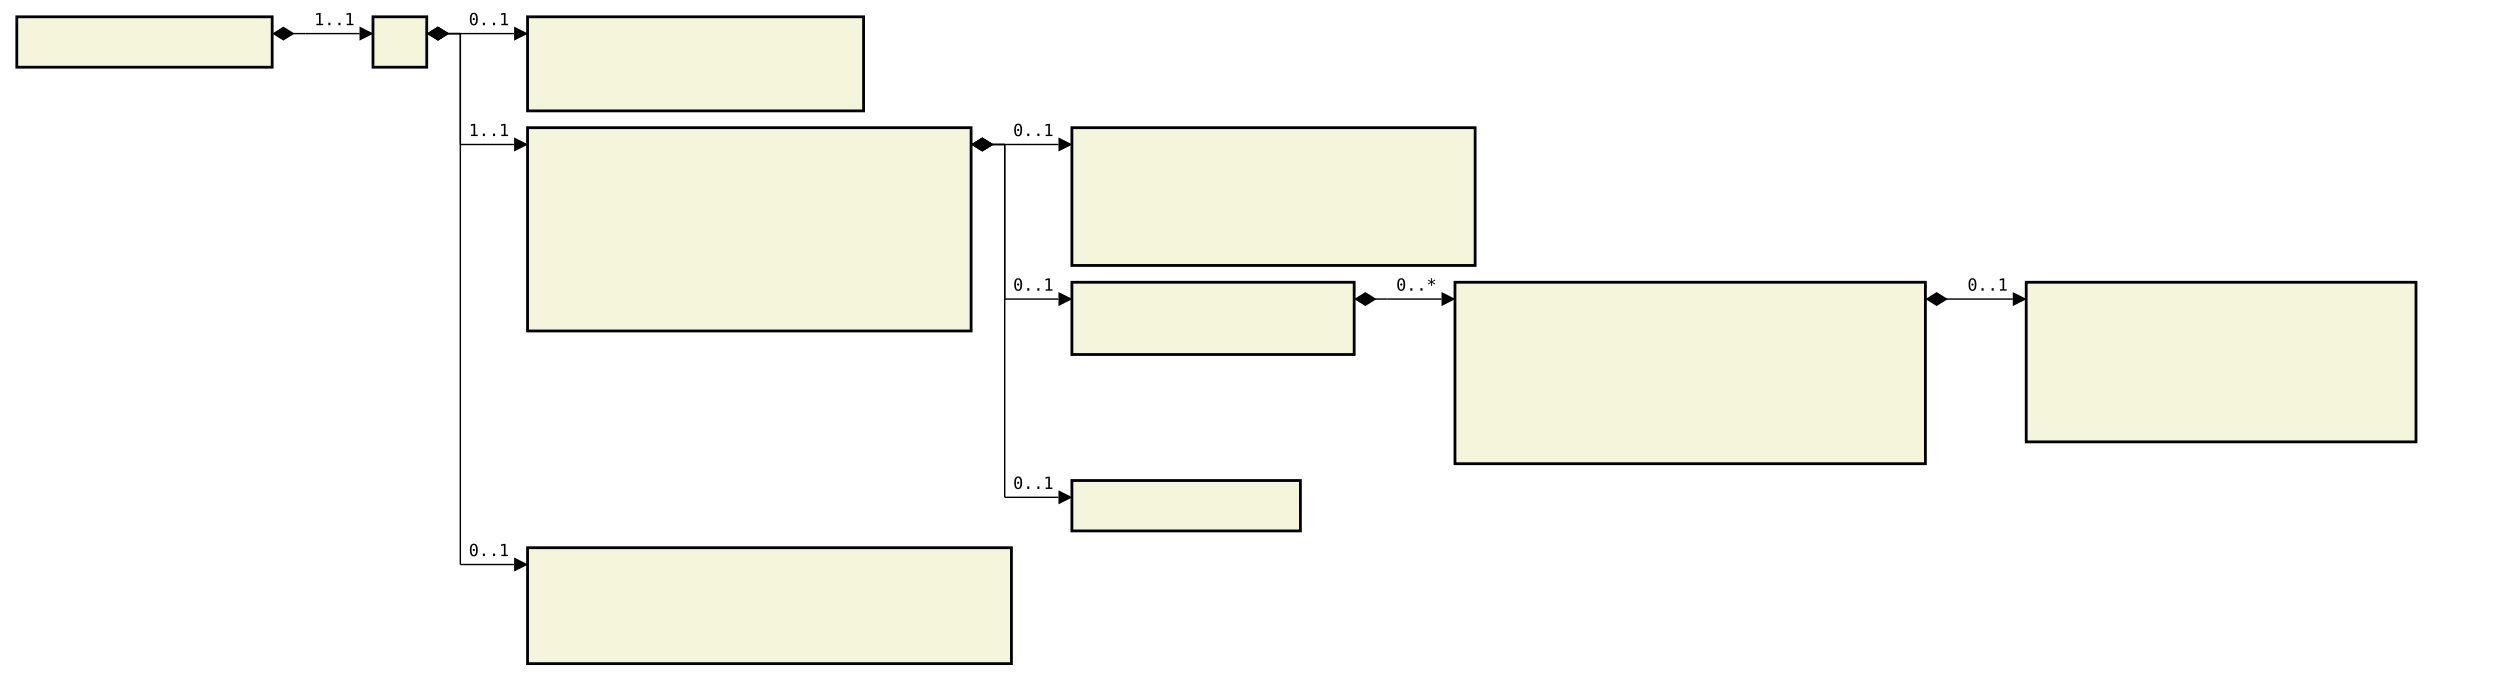
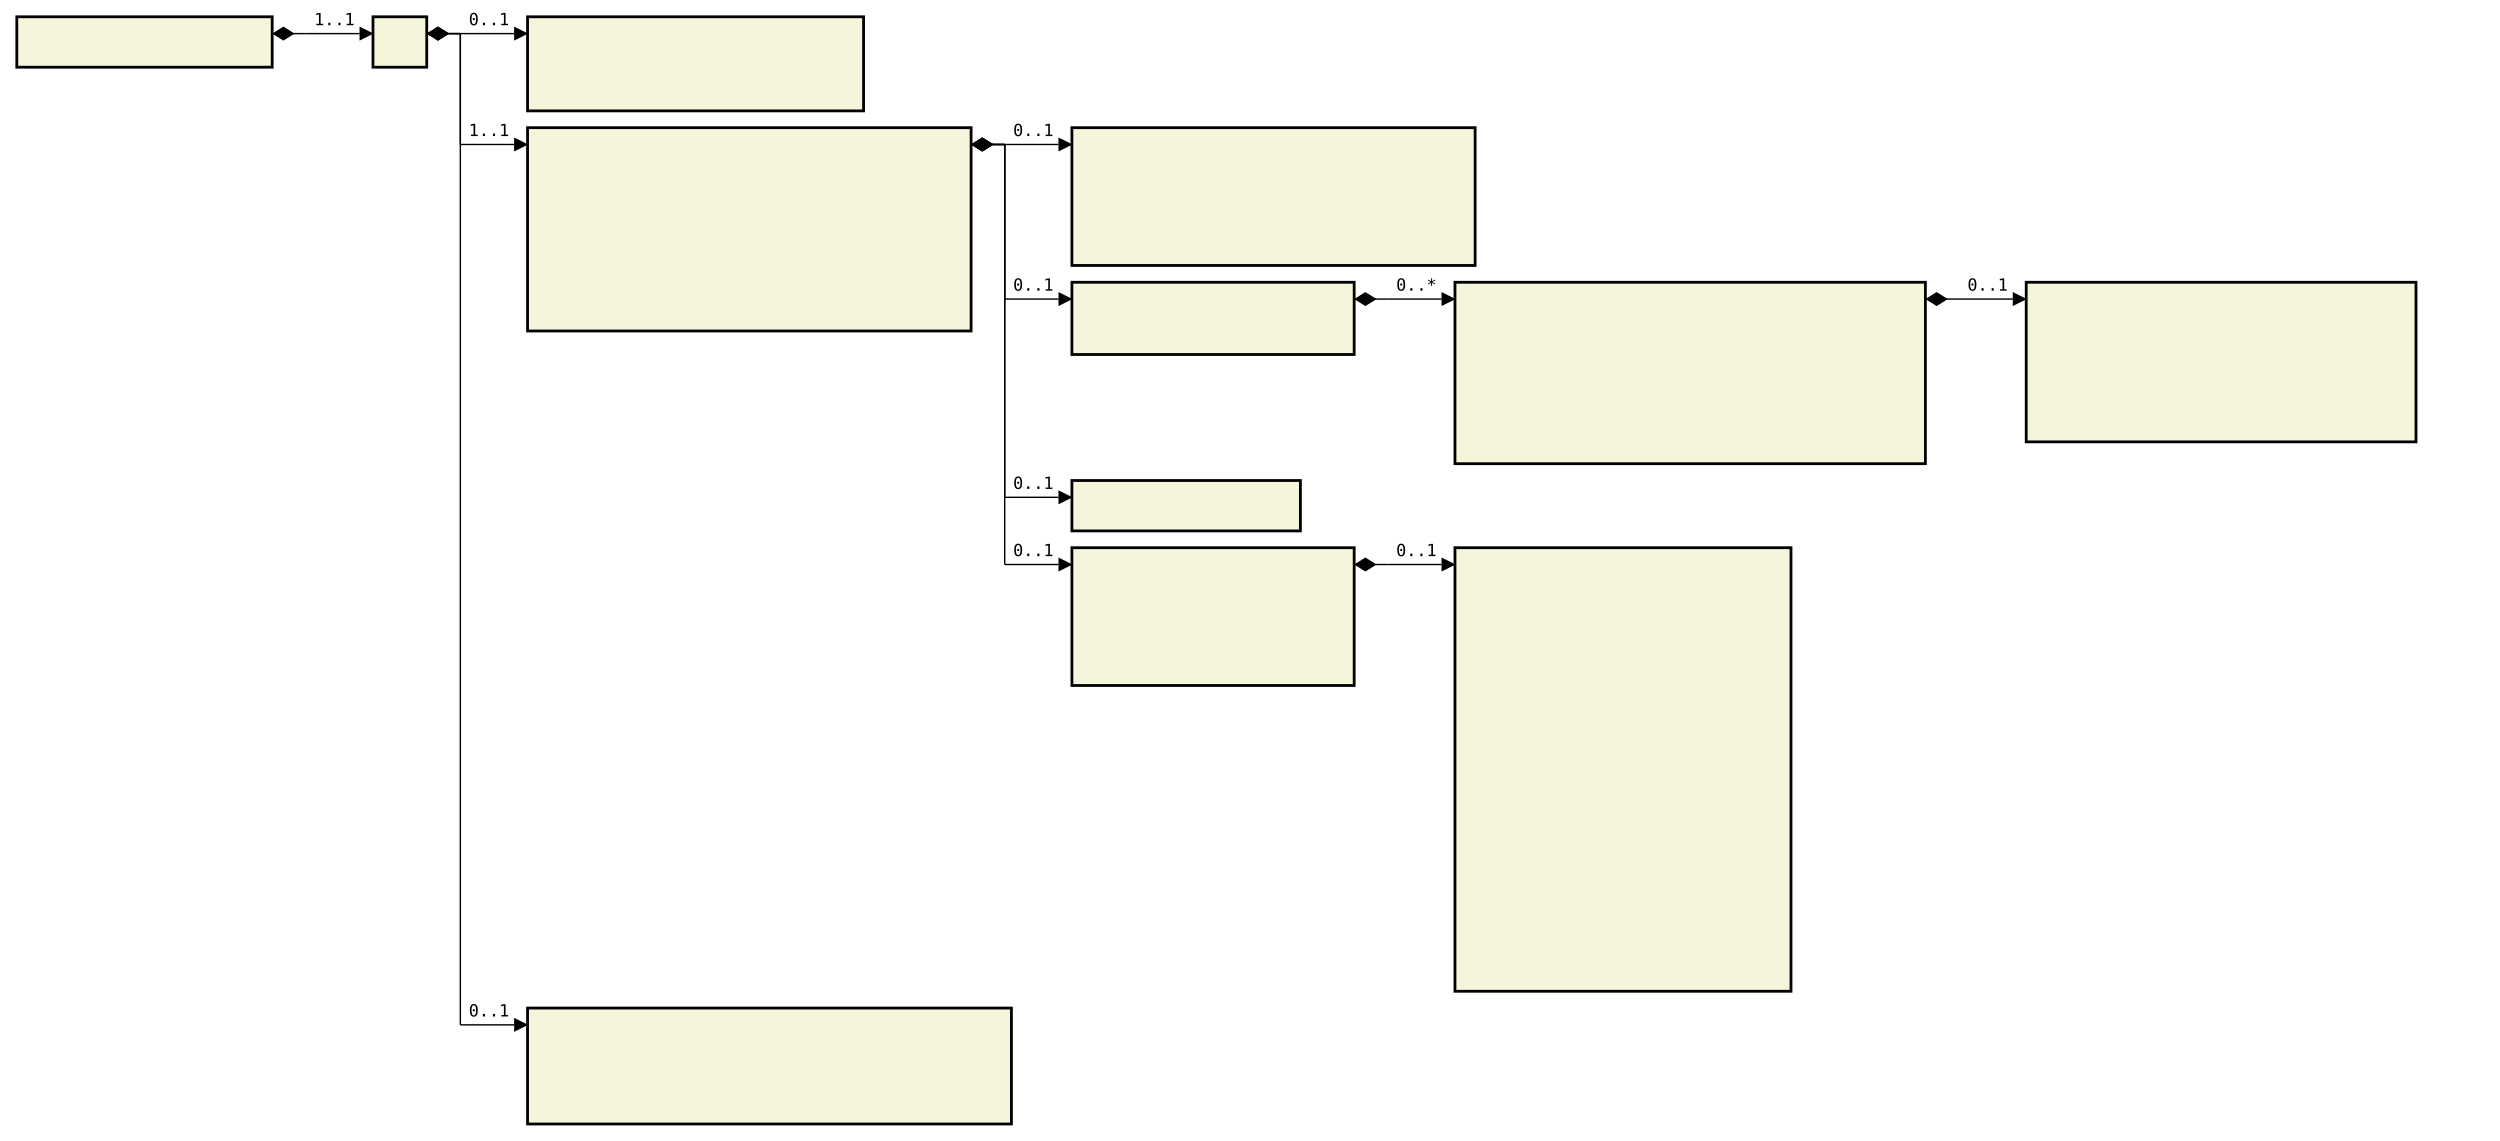
- <svg xmlns="http://www.w3.org/2000/svg" font-family="monospace" width="148.8em" height="40.5em" style="background-color:white">
+ <svg xmlns="http://www.w3.org/2000/svg" font-family="monospace" width="148.8em" height="67.9em" style="background-color:white">
  <defs>
    <marker id="Triangle" viewBox="0 0 10 10" refX="0" refY="5" markerUnits="strokeWidth" markerWidth="15" markerHeight="10" orient="auto">
      <path d="M 0 0 L 10 5 L 0 10 z" />
    </marker>
    <marker id="Diamond" viewBox="0 0 16 10" refX="0" refY="5" markerUnits="strokeWidth" markerWidth="20" markerHeight="10" orient="auto">
      <path d="M 0 5 L 8 10 L 16 5 L 8 0 z" />
    </marker>
  </defs>
  <rect x="1em" y="1em" width="15.2em" height="3em" fill="beige" stroke="black" stroke-width="2" />
  <text style="font-weight:bold" text-anchor="middle" x="8.6em" y="2.3em" fill="black">
</text>
  <rect x="22.2em" y="1em" width="3.2em" height="3em" fill="beige" stroke="black" stroke-width="2" />
  <text style="font-weight:bold" text-anchor="middle" x="23.8em" y="2.3em" fill="black">
</text>
  <rect x="31.4em" y="1em" width="20em" height="5.6em" fill="beige" stroke="black" stroke-width="2" />
  <text style="font-weight:bold" text-anchor="middle" x="41.4em" y="2.3em" fill="black">
</text>
  <text x="32.4em" y="4.3em" fill="darkslateblue">
</text>
  <text x="32.4em" y="5.6em" fill="darkslateblue">
</text>
  <rect x="31.4em" y="7.6em" width="26.4em" height="12.1em" fill="beige" stroke="black" stroke-width="2" />
  <text style="font-weight:bold" text-anchor="middle" x="44.6em" y="8.9em" fill="black">
</text>
  <text x="32.4em" y="10.9em" fill="darkslateblue">
</text>
  <text x="32.4em" y="12.2em" fill="darkslateblue">
</text>
  <text x="32.4em" y="13.5em" fill="darkslateblue">
</text>
  <text x="32.4em" y="14.8em" fill="darkslateblue">
</text>
  <text x="32.4em" y="16.1em" fill="darkslateblue">
</text>
  <text x="32.4em" y="17.4em" fill="darkslateblue">
</text>
  <text x="32.4em" y="18.7em" fill="darkslateblue">
</text>
  <rect x="63.8em" y="7.6em" width="24em" height="8.2em" fill="beige" stroke="black" stroke-width="2" />
  <text style="font-weight:bold" text-anchor="middle" x="75.8em" y="8.9em" fill="black">
</text>
  <text x="64.8em" y="10.9em" fill="darkslateblue">
</text>
  <text x="64.8em" y="12.2em" fill="darkslateblue">
</text>
  <text x="64.8em" y="13.5em" fill="darkslateblue">
</text>
  <text x="64.8em" y="14.8em" fill="darkslateblue">
</text>
  <rect x="63.8em" y="16.8em" width="16.8em" height="4.3em" fill="beige" stroke="black" stroke-width="2" />
  <text style="font-weight:bold" text-anchor="middle" x="72.2em" y="18.1em" fill="black">
</text>
  <text x="64.8em" y="20.1em" fill="darkslateblue">
</text>
  <rect x="86.6em" y="16.8em" width="28em" height="10.8em" fill="beige" stroke="black" stroke-width="2" />
  <text style="font-weight:bold" text-anchor="middle" x="100.6em" y="18.1em" fill="black">
</text>
  <text x="87.6em" y="20.1em" fill="darkslateblue">
</text>
  <text x="87.6em" y="21.4em" fill="darkslateblue">
</text>
  <text x="87.6em" y="22.7em" fill="darkslateblue">
</text>
  <text x="87.6em" y="24em" fill="darkslateblue">
</text>
  <text x="87.6em" y="25.3em" fill="darkslateblue">
</text>
  <text x="87.6em" y="26.6em" fill="darkslateblue">
</text>
  <rect x="120.6em" y="16.8em" width="23.2em" height="9.5em" fill="beige" stroke="black" stroke-width="2" />
  <text style="font-weight:bold" text-anchor="middle" x="132.2em" y="18.1em" fill="black">
</text>
  <text x="121.6em" y="20.1em" fill="darkslateblue">
</text>
  <text x="121.6em" y="21.4em" fill="darkslateblue">
</text>
  <text x="121.6em" y="22.7em" fill="darkslateblue">
</text>
  <text x="121.6em" y="24em" fill="darkslateblue">
</text>
  <text x="121.6em" y="25.3em" fill="darkslateblue">
</text>
  <rect x="63.8em" y="28.6em" width="13.6em" height="3em" fill="beige" stroke="black" stroke-width="2" />
  <text style="font-weight:bold" text-anchor="middle" x="70.6em" y="29.9em" fill="black">
</text>
-   <rect x="31.4em" y="32.6em" width="28.8em" height="6.9em" fill="beige" stroke="black" stroke-width="2" />
-   <text style="font-weight:bold" text-anchor="middle" x="45.8em" y="33.9em" fill="black">
+   <rect x="63.8em" y="32.6em" width="16.8em" height="8.2em" fill="beige" stroke="black" stroke-width="2" />
+   <text style="font-weight:bold" text-anchor="middle" x="72.2em" y="33.9em" fill="black">
</text>
-   <text x="32.4em" y="35.9em" fill="darkslateblue">
+   <text x="64.8em" y="35.9em" fill="darkslateblue">
</text>
-   <text x="32.4em" y="37.2em" fill="darkslateblue">
+   <text x="64.8em" y="37.2em" fill="darkslateblue">
</text>
-   <text x="32.4em" y="38.5em" fill="darkslateblue">
+   <text x="64.8em" y="38.5em" fill="darkslateblue">
+ </text>
+   <text x="64.8em" y="39.8em" fill="darkslateblue">
+ </text>
+   <rect x="86.6em" y="32.6em" width="20em" height="26.4em" fill="beige" stroke="black" stroke-width="2" />
+   <text style="font-weight:bold" text-anchor="middle" x="96.6em" y="33.9em" fill="black">
+ </text>
+   <text x="87.6em" y="35.9em" fill="darkslateblue">
+ </text>
+   <text x="87.6em" y="37.2em" fill="darkslateblue">
+ </text>
+   <text x="87.6em" y="38.5em" fill="darkslateblue">
+ </text>
+   <text x="87.6em" y="39.8em" fill="darkslateblue">
+ </text>
+   <text x="87.6em" y="41.1em" fill="darkslateblue">
+ </text>
+   <text x="87.6em" y="42.4em" fill="darkslateblue">
+ </text>
+   <text x="87.6em" y="43.7em" fill="darkslateblue">
+ </text>
+   <text x="87.6em" y="45em" fill="darkslateblue">
+ </text>
+   <text x="87.6em" y="46.3em" fill="darkslateblue">
+ </text>
+   <text x="87.6em" y="47.6em" fill="darkslateblue">
+ </text>
+   <text x="87.6em" y="48.9em" fill="darkslateblue">
+ </text>
+   <text x="87.6em" y="50.2em" fill="darkslateblue">
+ </text>
+   <text x="87.6em" y="51.5em" fill="darkslateblue">
+ </text>
+   <text x="87.6em" y="52.8em" fill="darkslateblue">
+ </text>
+   <text x="87.6em" y="54.1em" fill="darkslateblue">
+ </text>
+   <text x="87.6em" y="55.4em" fill="darkslateblue">
+ </text>
+   <text x="87.6em" y="56.7em" fill="darkslateblue">
+ </text>
+   <text x="87.6em" y="58em" fill="darkslateblue">
+ </text>
+   <rect x="31.4em" y="60em" width="28.8em" height="6.9em" fill="beige" stroke="black" stroke-width="2" />
+   <text style="font-weight:bold" text-anchor="middle" x="45.8em" y="61.3em" fill="black">
+ </text>
+   <text x="32.4em" y="63.3em" fill="darkslateblue">
+ </text>
+   <text x="32.4em" y="64.6em" fill="darkslateblue">
+ </text>
+   <text x="32.4em" y="65.9em" fill="darkslateblue">
</text>
  <line x1="16.2em" y1="2em" x2="18.2em" y2="2em" stroke="black" marker-start="url(#Diamond)" />
  <line x1="18.2em" y1="2em" x2="18.2em" y2="2em" stroke="black" />
  <line x1="18.2em" y1="2em" x2="21.4em" y2="2em" stroke="black" marker-end="url(#Triangle)" />
  <text x="18.7em" y="1.5em">1..1</text>
  <line x1="25.4em" y1="2em" x2="27.4em" y2="2em" stroke="black" marker-start="url(#Diamond)" />
  <line x1="27.4em" y1="2em" x2="27.4em" y2="2em" stroke="black" />
  <line x1="27.4em" y1="2em" x2="30.6em" y2="2em" stroke="black" marker-end="url(#Triangle)" />
  <text x="27.9em" y="1.5em">0..1</text>
  <line x1="25.4em" y1="2em" x2="27.4em" y2="2em" stroke="black" marker-start="url(#Diamond)" />
  <line x1="27.4em" y1="2em" x2="27.4em" y2="8.6em" stroke="black" />
  <line x1="27.4em" y1="8.6em" x2="30.6em" y2="8.6em" stroke="black" marker-end="url(#Triangle)" />
  <text x="27.9em" y="8.1em">1..1</text>
  <line x1="57.8em" y1="8.6em" x2="59.8em" y2="8.6em" stroke="black" marker-start="url(#Diamond)" />
  <line x1="59.8em" y1="8.6em" x2="59.8em" y2="8.6em" stroke="black" />
  <line x1="59.8em" y1="8.6em" x2="63em" y2="8.6em" stroke="black" marker-end="url(#Triangle)" />
  <text x="60.3em" y="8.1em">0..1</text>
  <line x1="57.8em" y1="8.6em" x2="59.8em" y2="8.6em" stroke="black" marker-start="url(#Diamond)" />
  <line x1="59.8em" y1="8.6em" x2="59.8em" y2="17.8em" stroke="black" />
  <line x1="59.8em" y1="17.8em" x2="63em" y2="17.8em" stroke="black" marker-end="url(#Triangle)" />
  <text x="60.3em" y="17.3em">0..1</text>
  <line x1="80.6em" y1="17.8em" x2="82.6em" y2="17.8em" stroke="black" marker-start="url(#Diamond)" />
  <line x1="82.6em" y1="17.8em" x2="82.6em" y2="17.8em" stroke="black" />
  <line x1="82.6em" y1="17.8em" x2="85.8em" y2="17.8em" stroke="black" marker-end="url(#Triangle)" />
  <text x="83.1em" y="17.3em">0..*</text>
  <line x1="114.6em" y1="17.8em" x2="116.6em" y2="17.8em" stroke="black" marker-start="url(#Diamond)" />
  <line x1="116.6em" y1="17.8em" x2="116.6em" y2="17.8em" stroke="black" />
  <line x1="116.6em" y1="17.8em" x2="119.8em" y2="17.8em" stroke="black" marker-end="url(#Triangle)" />
  <text x="117.1em" y="17.3em">0..1</text>
  <line x1="57.8em" y1="8.6em" x2="59.8em" y2="8.6em" stroke="black" marker-start="url(#Diamond)" />
  <line x1="59.8em" y1="8.6em" x2="59.8em" y2="29.6em" stroke="black" />
  <line x1="59.8em" y1="29.6em" x2="63em" y2="29.6em" stroke="black" marker-end="url(#Triangle)" />
  <text x="60.3em" y="29.1em">0..1</text>
+   <line x1="57.8em" y1="8.6em" x2="59.8em" y2="8.6em" stroke="black" marker-start="url(#Diamond)" />
+   <line x1="59.8em" y1="8.6em" x2="59.8em" y2="33.6em" stroke="black" />
+   <line x1="59.8em" y1="33.6em" x2="63em" y2="33.6em" stroke="black" marker-end="url(#Triangle)" />
+   <text x="60.3em" y="33.1em">0..1</text>
+   <line x1="80.6em" y1="33.6em" x2="82.6em" y2="33.6em" stroke="black" marker-start="url(#Diamond)" />
+   <line x1="82.6em" y1="33.6em" x2="82.6em" y2="33.6em" stroke="black" />
+   <line x1="82.6em" y1="33.6em" x2="85.8em" y2="33.6em" stroke="black" marker-end="url(#Triangle)" />
+   <text x="83.1em" y="33.1em">0..1</text>
  <line x1="25.4em" y1="2em" x2="27.4em" y2="2em" stroke="black" marker-start="url(#Diamond)" />
-   <line x1="27.4em" y1="2em" x2="27.4em" y2="33.6em" stroke="black" />
-   <line x1="27.4em" y1="33.6em" x2="30.6em" y2="33.6em" stroke="black" marker-end="url(#Triangle)" />
-   <text x="27.9em" y="33.1em">0..1</text>
+   <line x1="27.4em" y1="2em" x2="27.4em" y2="61em" stroke="black" />
+   <line x1="27.4em" y1="61em" x2="30.6em" y2="61em" stroke="black" marker-end="url(#Triangle)" />
+   <text x="27.9em" y="60.5em">0..1</text>
</svg>
